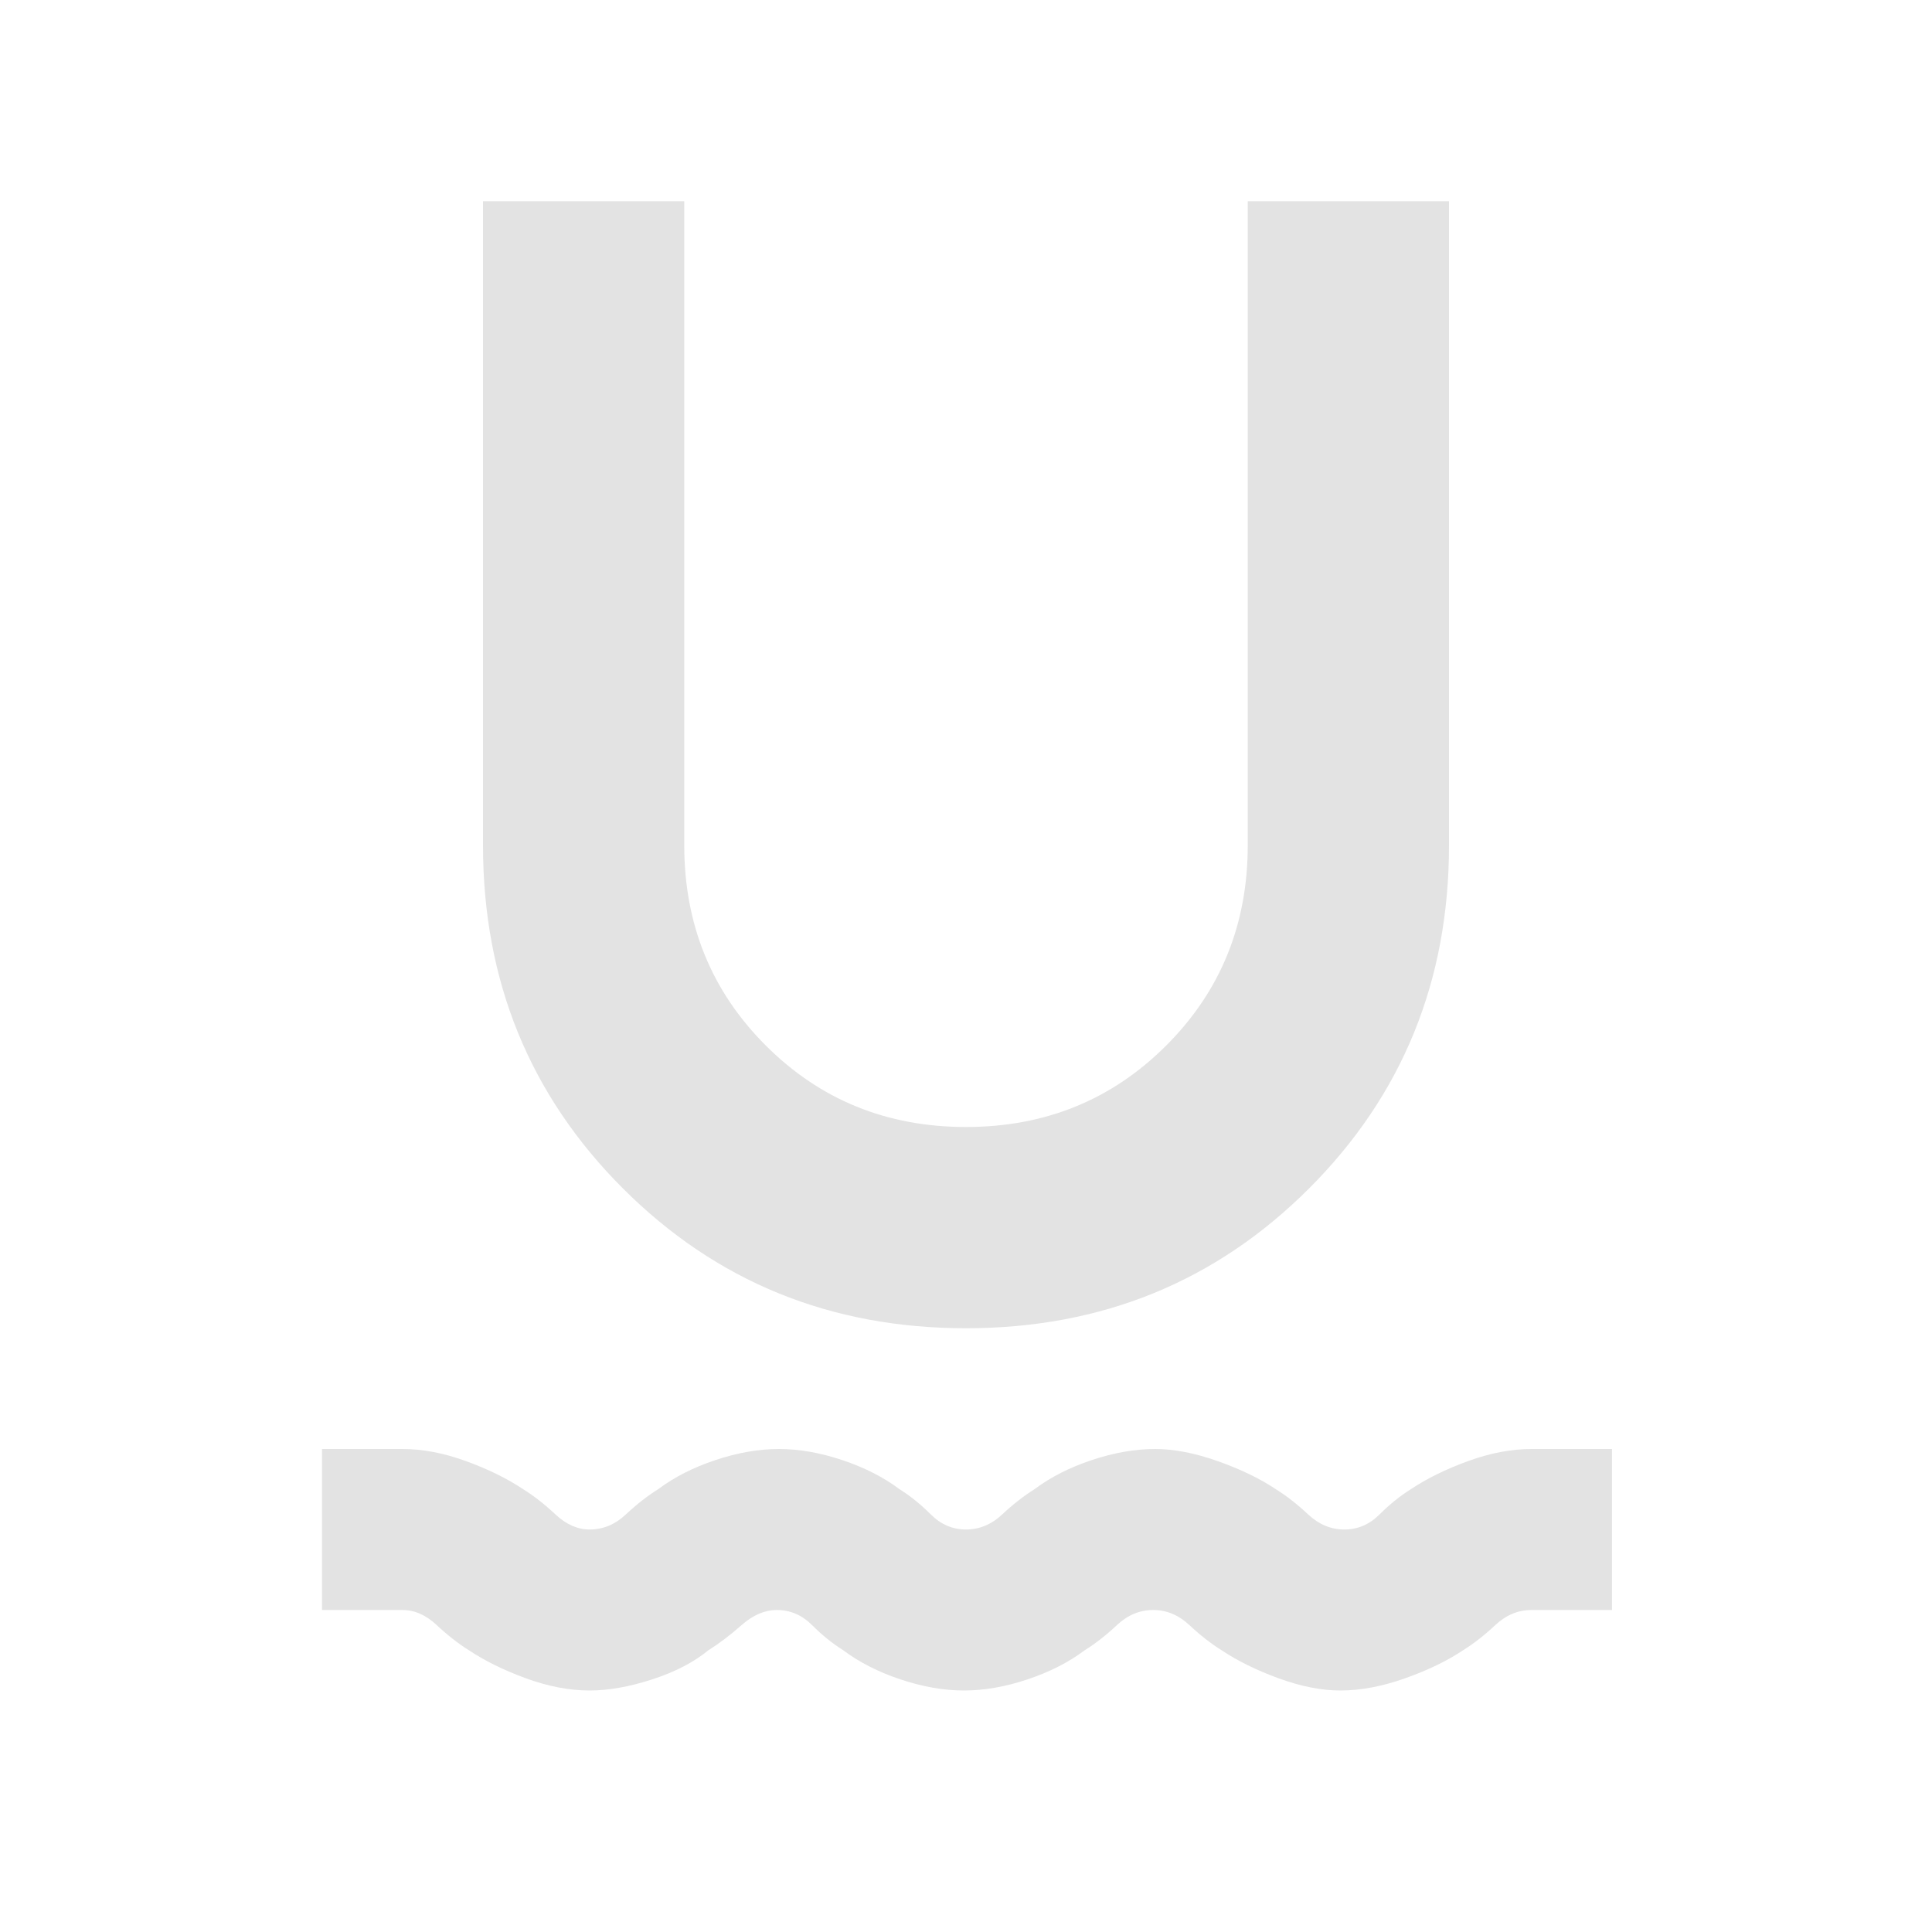
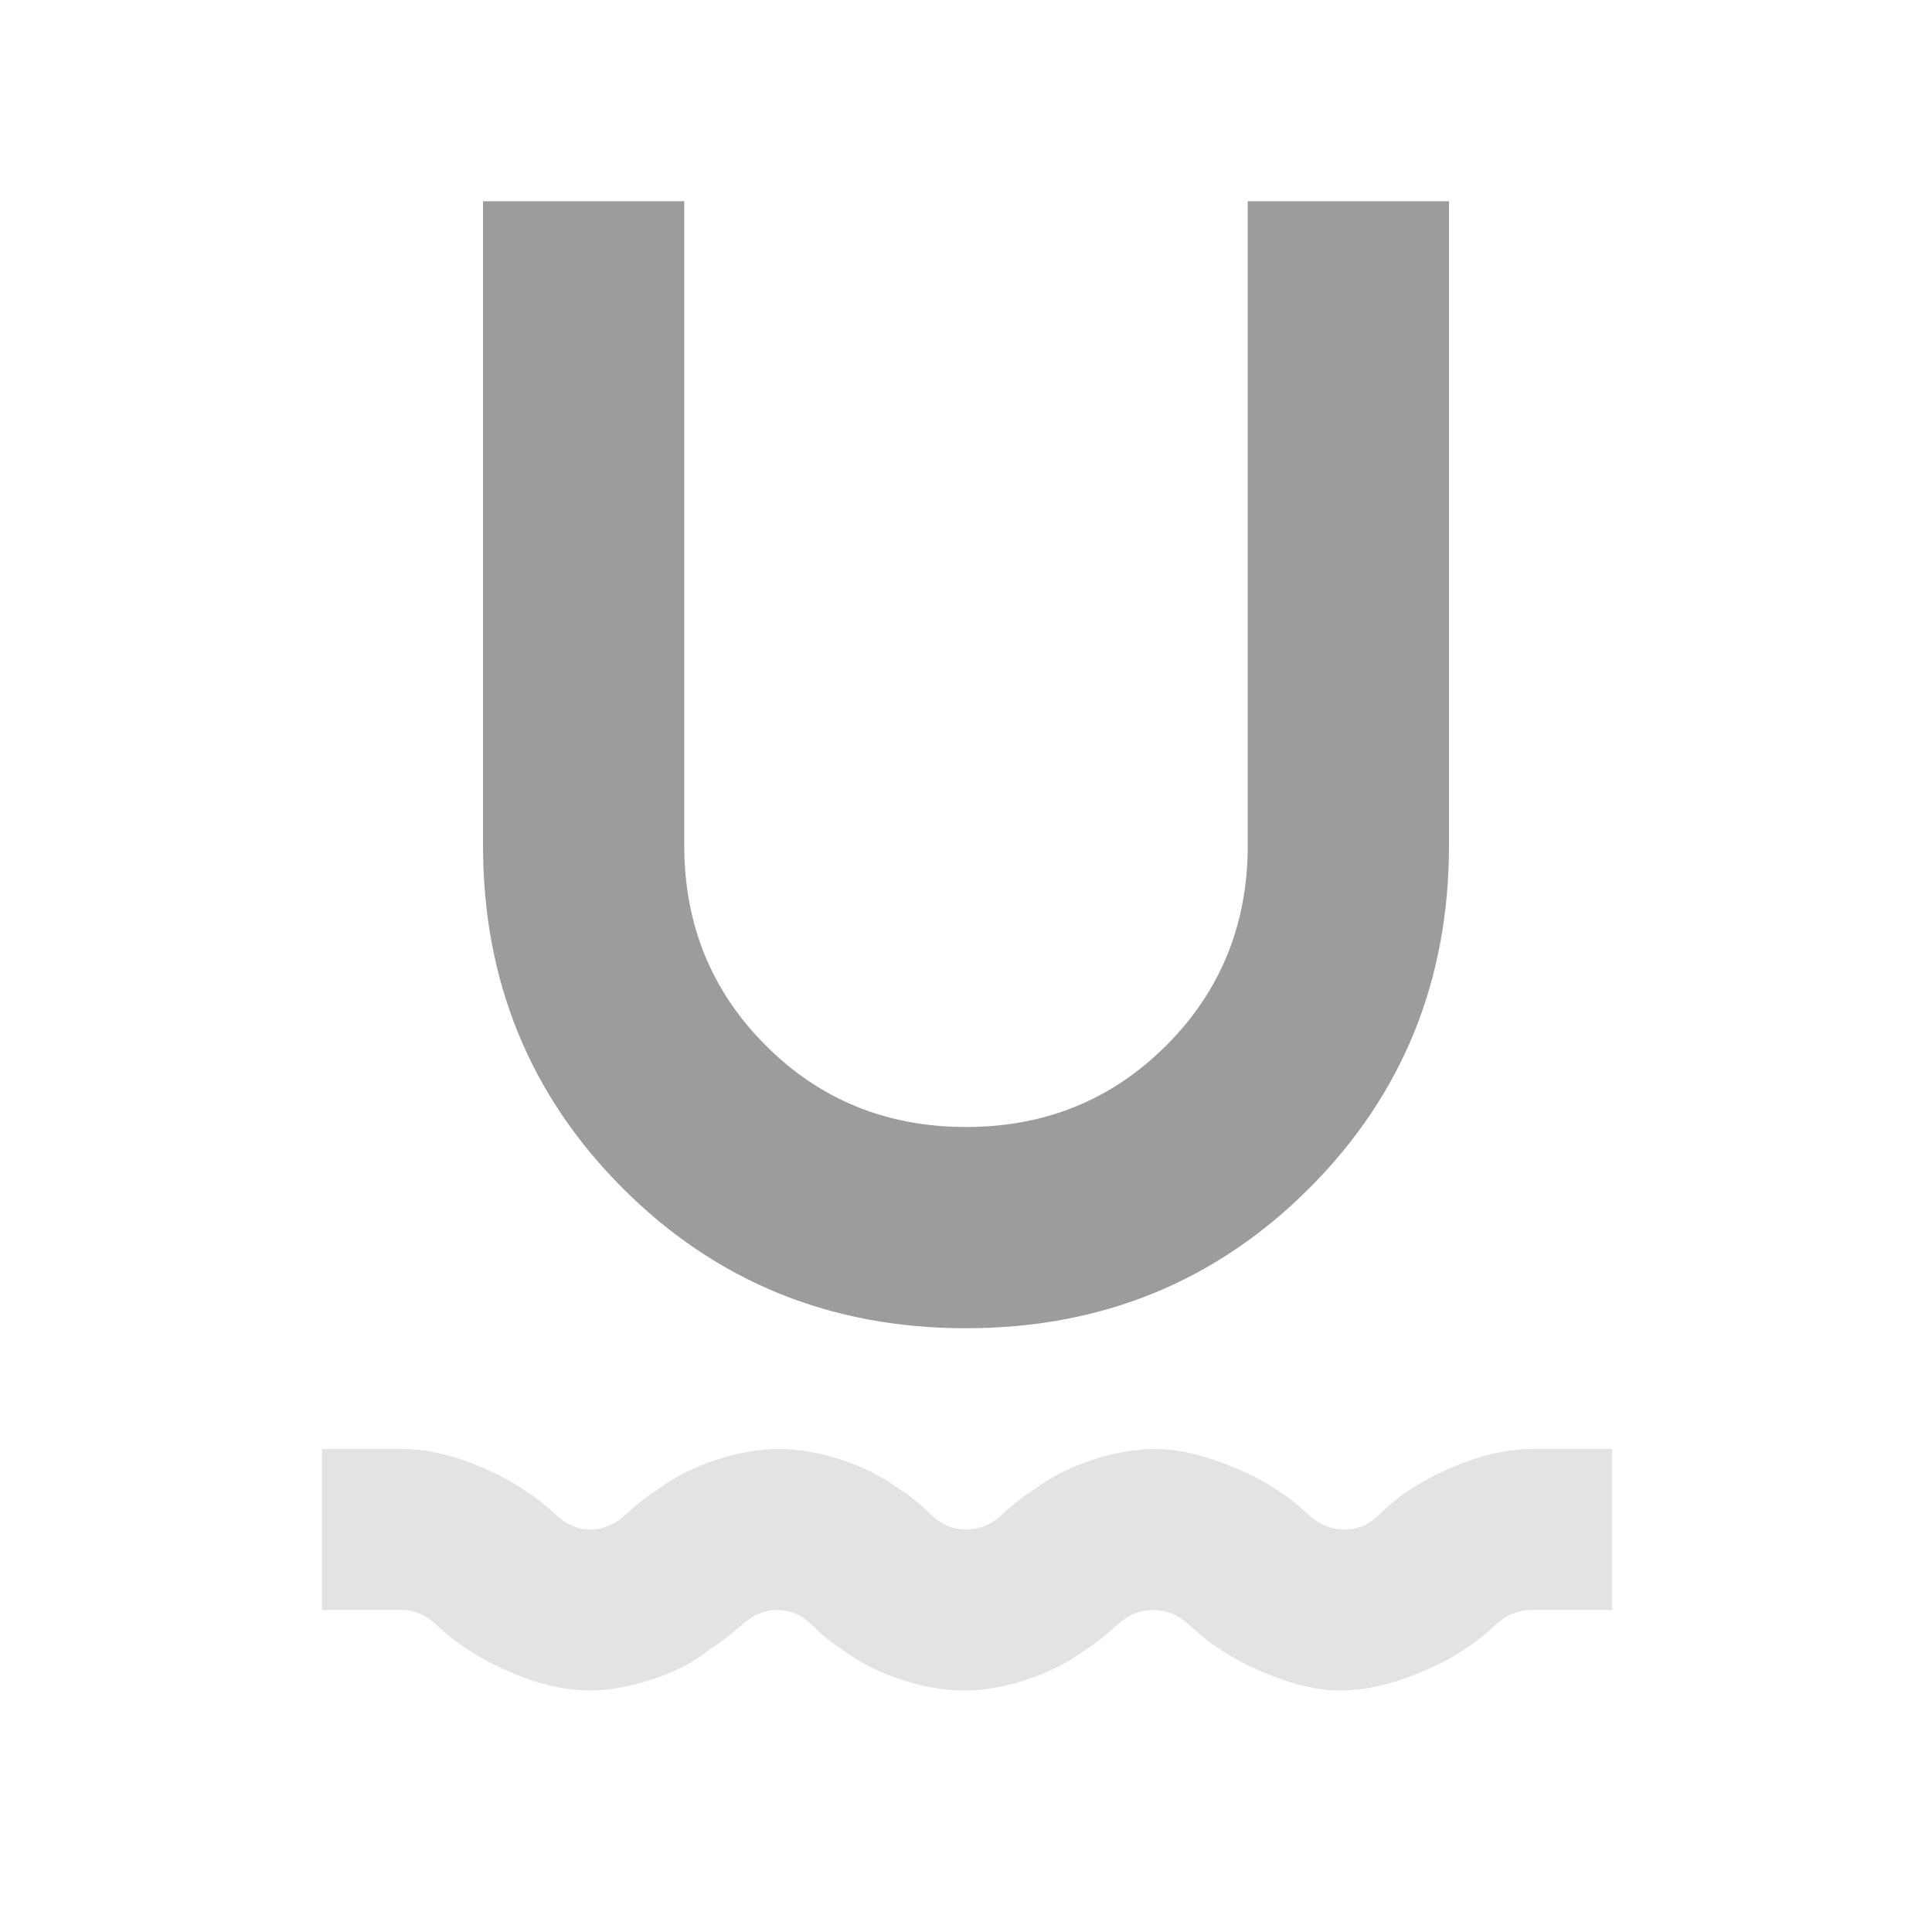
<svg xmlns="http://www.w3.org/2000/svg" viewBox="0 -960 960 960" fill="#e3e3e3">
-   <path class="ds-primary" d="M293-120q-15 0-31.5-6T233-140q-8-5-16-12.5t-17-7.5h-40v-80h40q15 0 31.5 6t28.5 14q8 5 16 12.5t17 7.5q10 0 18-7.5t16-12.5q12-9 28.5-14.5T387-240q15 0 31.5 5.5T447-220q8 5 15.5 12.5T480-200q10 0 18-7.5t16-12.5q12-9 28.5-14.5T574-240q14 0 31 6t29 14q8 5 16 12.5t18 7.5q10 0 17.5-7.5T701-220q12-8 28.5-14t31.5-6h40v80h-40q-10 0-18 7.5T727-140q-12 8-29 14t-32 6q-14 0-30.5-6T607-140q-8-5-16-12.5t-18-7.5q-10 0-18 7.5T539-140q-12 9-28.5 14.5T479-120q-15 0-31.5-5.5T419-140q-8-5-15.5-12.5T386-160q-9 0-17.5 7.5T352-140q-11 9-28 14.5t-31 5.5Zm16.5-249.5Q240-439 240-540v-320h100v320q0 59 40.5 99.5T480-400q59 0 99.5-40.5T620-540v-320h100v320q0 101-69.5 170.5T480-300q-101 0-170.5-69.5Z" />
+   <path class="ds-secondary" fill="#9c9c9c" d="M309.5 -369.5Q240 -439 240 -540v-320h100v320q0 59 40.5 99.5T480 -400q59 0 99.5 -40.5T620 -540v-320h100v320q0 101 -69.5 170.5T480 -300q-101 0 -170.5 -69.5Z" />
+   <path class="ds-primary" d="M293 -120q-15 0 -31.5 -6T233 -140q-8 -5 -16 -12.5t-17 -7.5h-40v-80h40q15 0 31.5 6t28.5 14q8 5 16 12.5t17 7.5q10 0 18 -7.5t16 -12.5q12 -9 28.5 -14.5T387 -240q15 0 31.5 5.5T447 -220q8 5 15.5 12.5T480 -200q10 0 18 -7.5t16 -12.5q12 -9 28.5 -14.5T574 -240q14 0 31 6t29 14q8 5 16 12.5t18 7.5q10 0 17.5 -7.5T701 -220q12 -8 28.5 -14t31.5 -6h40v80h-40q-10 0 -18 7.5T727 -140q-12 8 -29 14t-32 6q-14 0 -30.5 -6T607 -140q-8 -5 -16 -12.5t-18 -7.5q-10 0 -18 7.5T539 -140q-12 9 -28.5 14.5T479 -120q-15 0 -31.5 -5.5T419 -140q-8 -5 -15.5 -12.5T386 -160q-9 0 -17.5 7.5T352 -140q-11 9 -28 14.5t-31 5.5Z" />
</svg>
